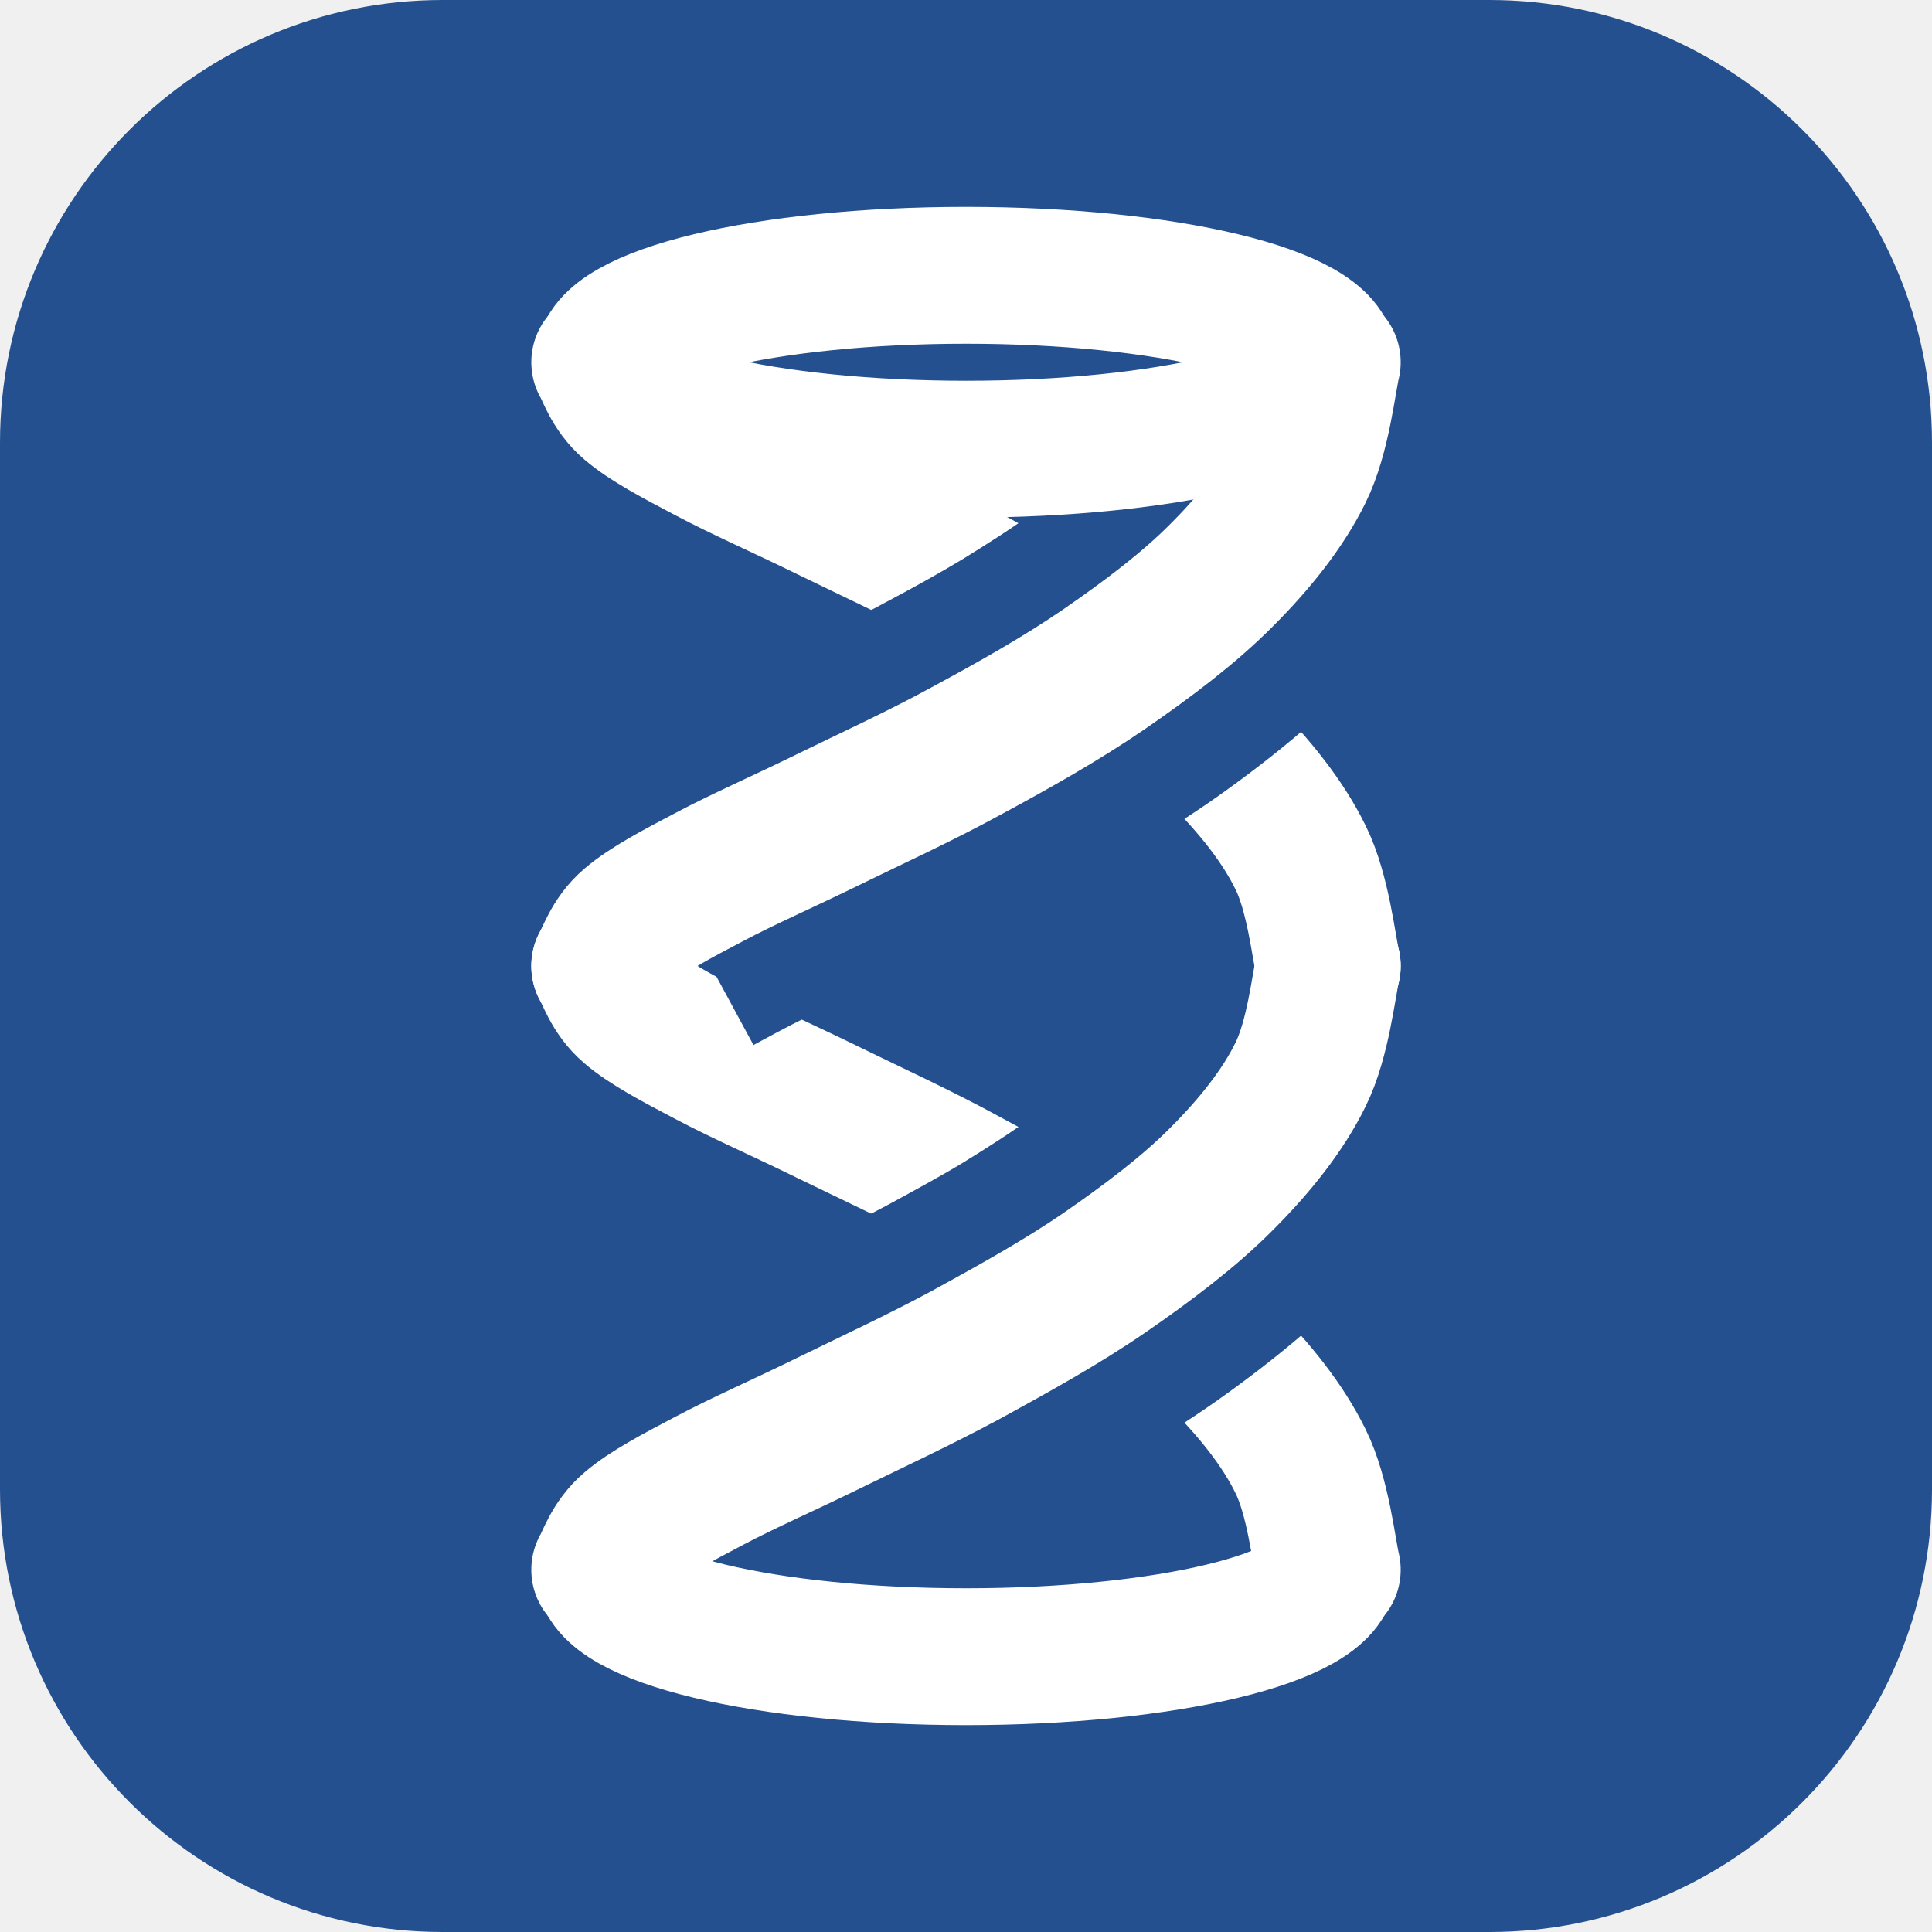
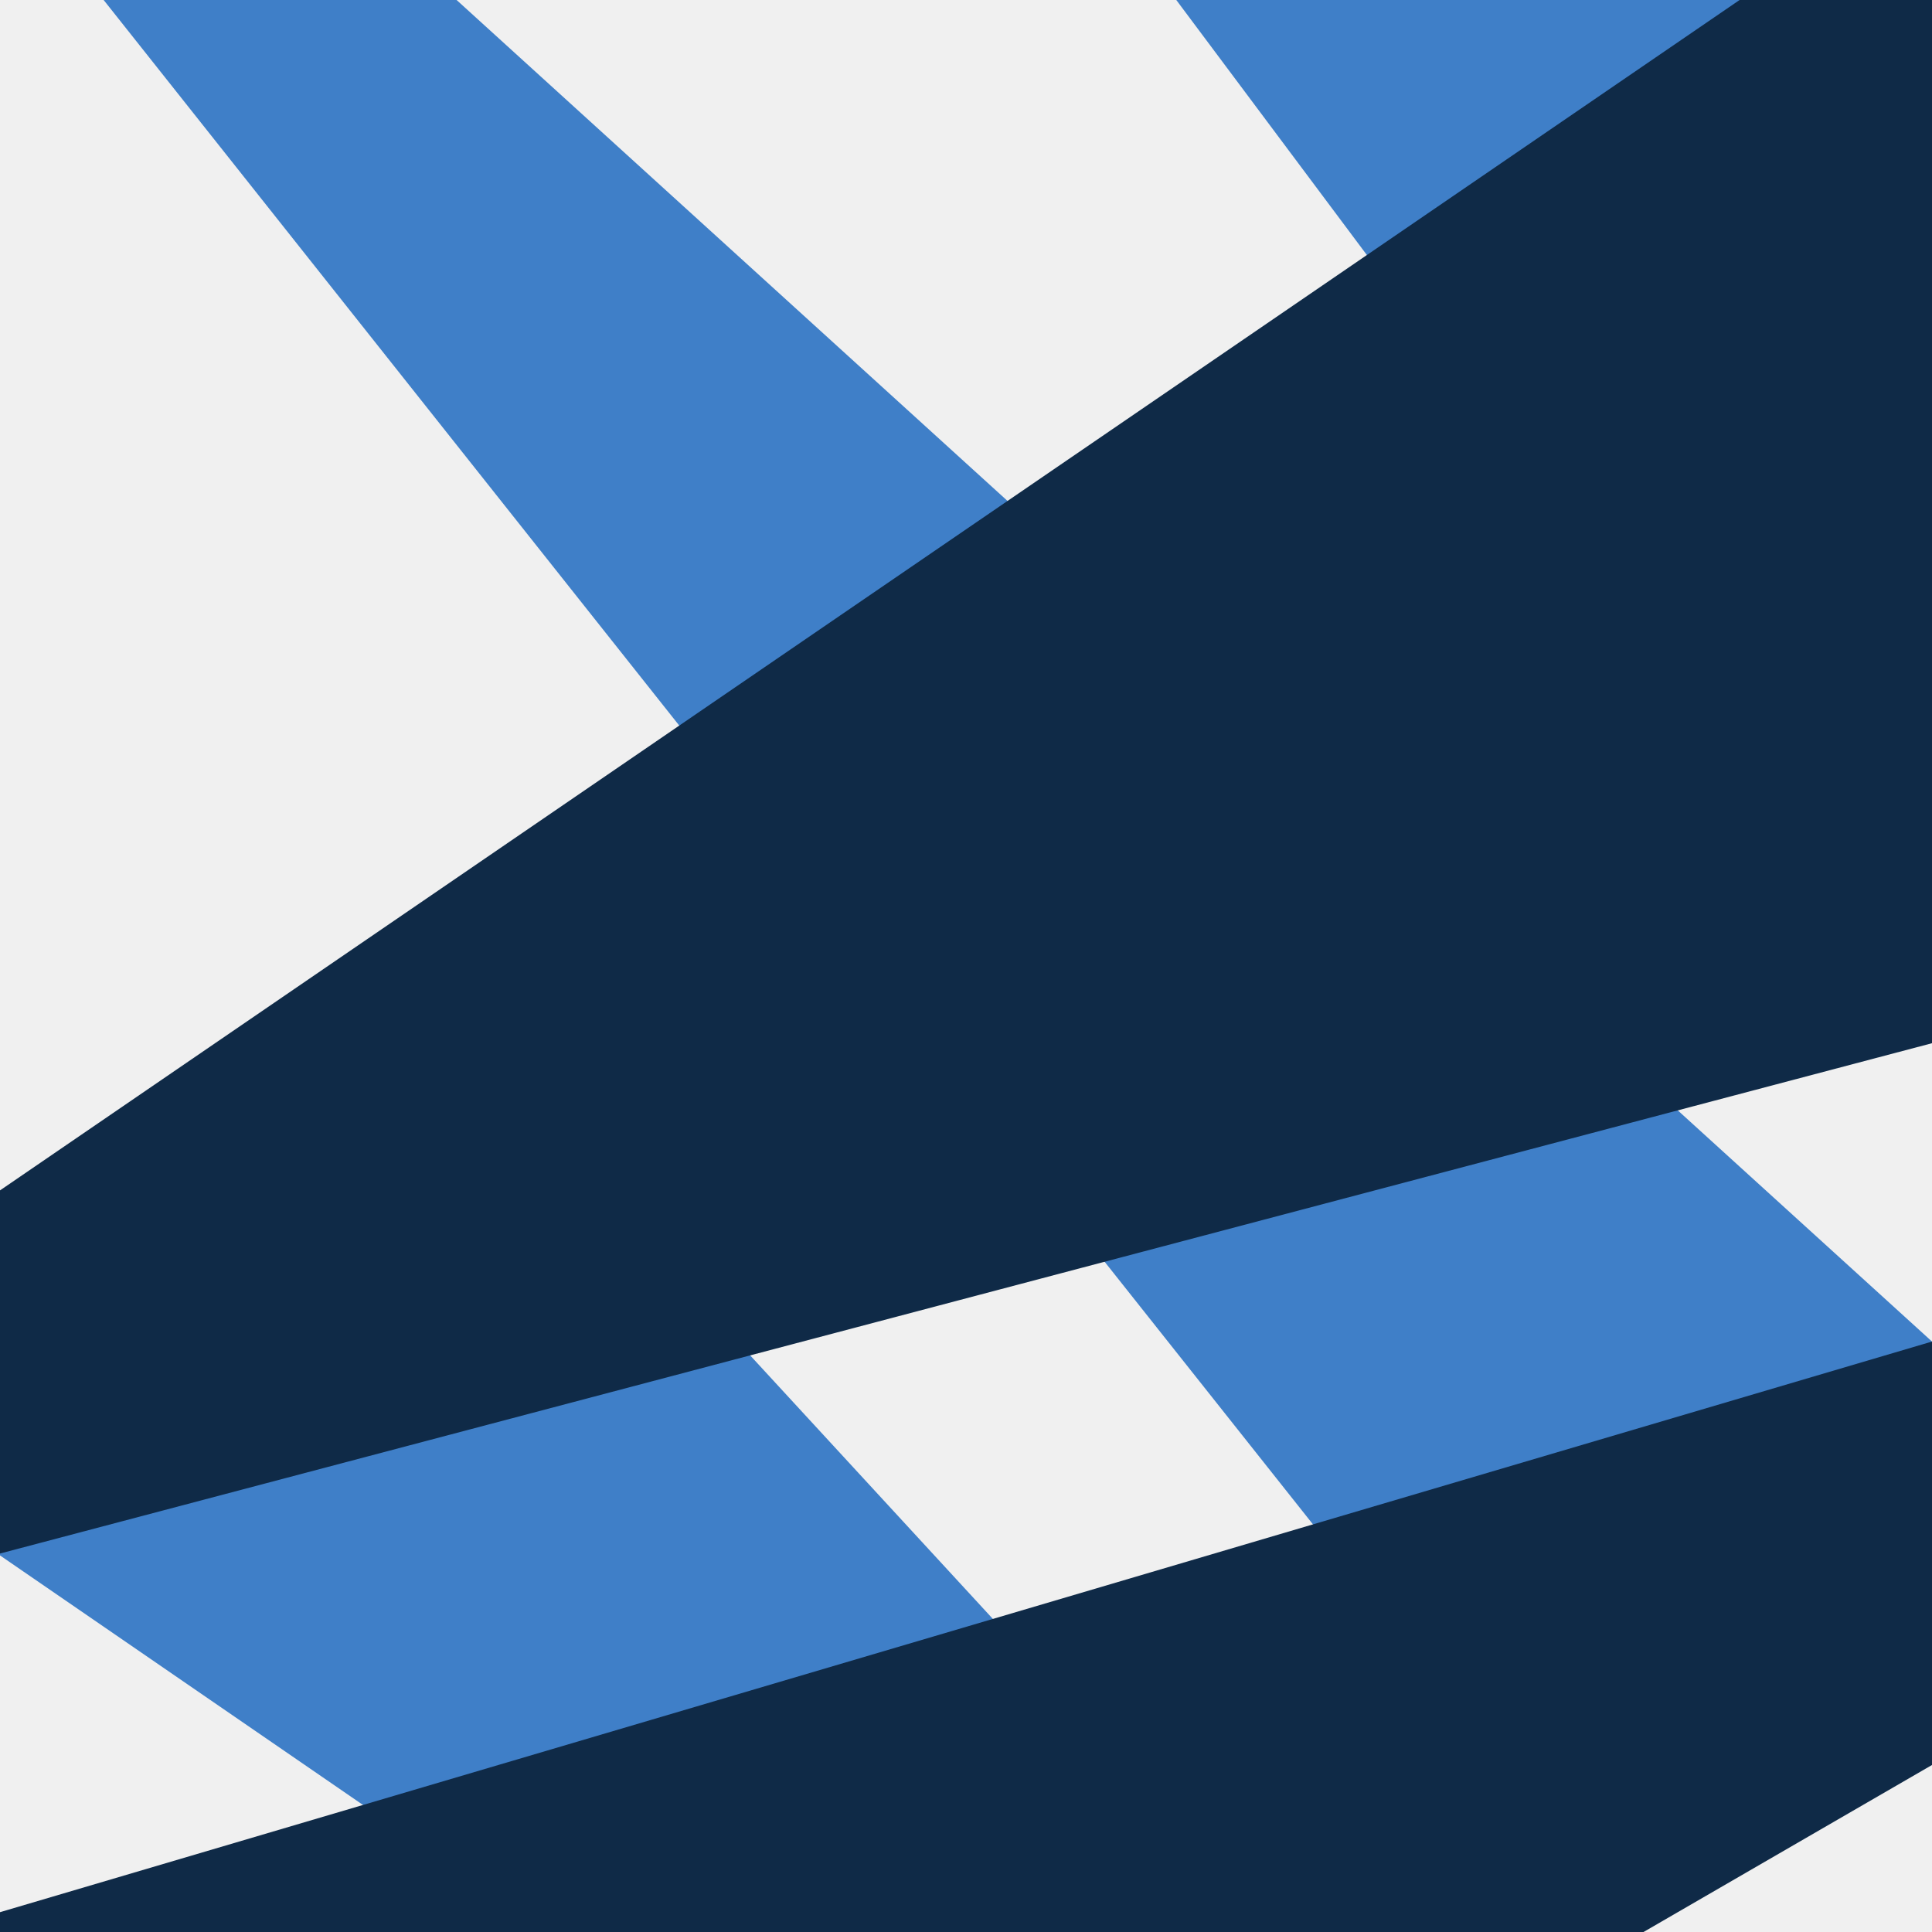
- <svg xmlns="http://www.w3.org/2000/svg" viewBox="0 0 48 48">
-   <rect class="mark_tile" width="48" height="48" rx="11" fill="#24508f" />
-   <g class="mark_lines" fill="none" stroke="#ffffff" stroke-linecap="round" stroke-linejoin="round">
-     <path class="mark_back" d="M15.00 9.00C15.11 9.17 15.25 9.68 15.69 10.05C16.12 10.42 16.82 10.79 17.64 11.22C18.45 11.65 19.50 12.11 20.56 12.63C21.62 13.15 22.85 13.71 24.00 14.34C25.15 14.96 26.38 15.65 27.44 16.38C28.50 17.11 29.55 17.90 30.36 18.72C31.18 19.54 31.88 20.42 32.31 21.30C32.75 22.18 32.89 23.55 33.00 24.00" stroke-width="3.6" />
-     <path class="mark_back" d="M15.00 24.00C15.11 24.17 15.25 24.68 15.69 25.05C16.12 25.42 16.82 25.79 17.64 26.22C18.45 26.65 19.50 27.11 20.56 27.63C21.62 28.15 22.85 28.71 24.00 29.34C25.15 29.96 26.38 30.65 27.44 31.38C28.50 32.11 29.55 32.90 30.36 33.72C31.18 34.54 31.88 35.42 32.31 36.30C32.75 37.18 32.89 38.55 33.00 39.00" stroke-width="3.6" />
-     <path class="mark_gap" d="M31.28 28.27C31.04 28.52 30.38 29.28 29.85 29.77C29.31 30.25 28.71 30.72 28.09 31.17C27.46 31.63 26.78 32.06 26.10 32.48C25.42 32.89 24.70 33.28 24.00 33.66C23.30 34.03 22.58 34.39 21.90 34.73C21.22 35.06 20.54 35.38 19.91 35.67C19.29 35.97 18.69 36.25 18.15 36.52C17.62 36.78 16.96 37.14 16.72 37.27" stroke="#24508f" stroke-width="8.4" stroke-linecap="butt" />
-     <path class="mark_gap" d="M31.28 13.27C31.04 13.52 30.38 14.28 29.85 14.77C29.31 15.25 28.71 15.72 28.09 16.17C27.46 16.63 26.78 17.06 26.10 17.48C25.42 17.89 24.70 18.29 24.00 18.66C23.30 19.04 22.58 19.39 21.90 19.73C21.22 20.06 20.54 20.38 19.91 20.67C19.29 20.97 18.69 21.25 18.15 21.52C17.62 21.78 16.96 22.14 16.72 22.27" stroke="#24508f" stroke-width="8.4" stroke-linecap="butt" />
-     <ellipse class="mark_lid" cx="24" cy="9" rx="9" ry="2.16" stroke-width="3.4" />
-     <path class="mark_front" d="M33.00 24.00C32.89 24.45 32.75 25.82 32.31 26.70C31.88 27.58 31.18 28.46 30.36 29.28C29.55 30.10 28.50 30.89 27.44 31.62C26.38 32.35 25.15 33.03 24.00 33.66C22.85 34.28 21.62 34.85 20.56 35.37C19.50 35.89 18.45 36.35 17.64 36.78C16.82 37.21 16.12 37.58 15.69 37.95C15.25 38.32 15.11 38.83 15.00 39.00" stroke-width="3.6" />
-     <path class="mark_front" d="M33.00 9.00C32.89 9.45 32.75 10.82 32.31 11.70C31.88 12.58 31.18 13.46 30.36 14.28C29.55 15.10 28.50 15.89 27.44 16.62C26.38 17.35 25.15 18.04 24.00 18.66C22.85 19.29 21.62 19.85 20.56 20.37C19.50 20.89 18.45 21.35 17.64 21.78C16.82 22.21 16.12 22.58 15.69 22.95C15.25 23.32 15.11 23.83 15.00 24.00" stroke-width="3.6" />
-     <path class="mark_base" d="M15 39A9 2.16 0 0 0 33 39" stroke-width="3.4" />
-   </g>
+ <svg xmlns="http://www.w3.org/2000/svg" viewBox="0 1100 1121 1121">
+   <style>
+   .mark_deep { fill: #0f2a47 }
+   .mark_light { fill: #3f7fc8 }
+   @media (prefers-color-scheme: dark) {
+     .mark_deep { fill: #4f7fc2 }
+     .mark_light { fill: #a3cbef }
+   }
+ </style>
+   <path class="mark_light" d="M 1121,2631 L 1121,2773.1 L -0,2002.5 L -0,1819 L 239.7,1674.1 L 1121,2631 Z" />
+   <path class="mark_light" d="M 0,186.7 L 0,-0 L 1121,983.7 L 1121,1212.1 L 881.3,1366 L 0,186.7 Z" />
+   <path class="mark_light" d="M 0,1024.2 L 0,859.1 L 1121,1878.4 L 1121,2004.3 L 881.3,2135.1 L 0,1024.2 Z" />
+   <path class="mark_deep" d="M 1121,1878.4 L 1121,2124.1 L -0,2773.1 L -0,2209.5 L 1121,1878.4 Z" />
+   <path class="mark_deep" d="M 1121,-0 L 1121,210.5 L -0,1023.6 L -0,615.4 L 1121,-0 Z" />
+   <path class="mark_deep" d="M 0,2001.4 L 0,1790.7 L 1121,1023.6 L 1121,1705.3 L 0,2001.4 Z" />
</svg>
